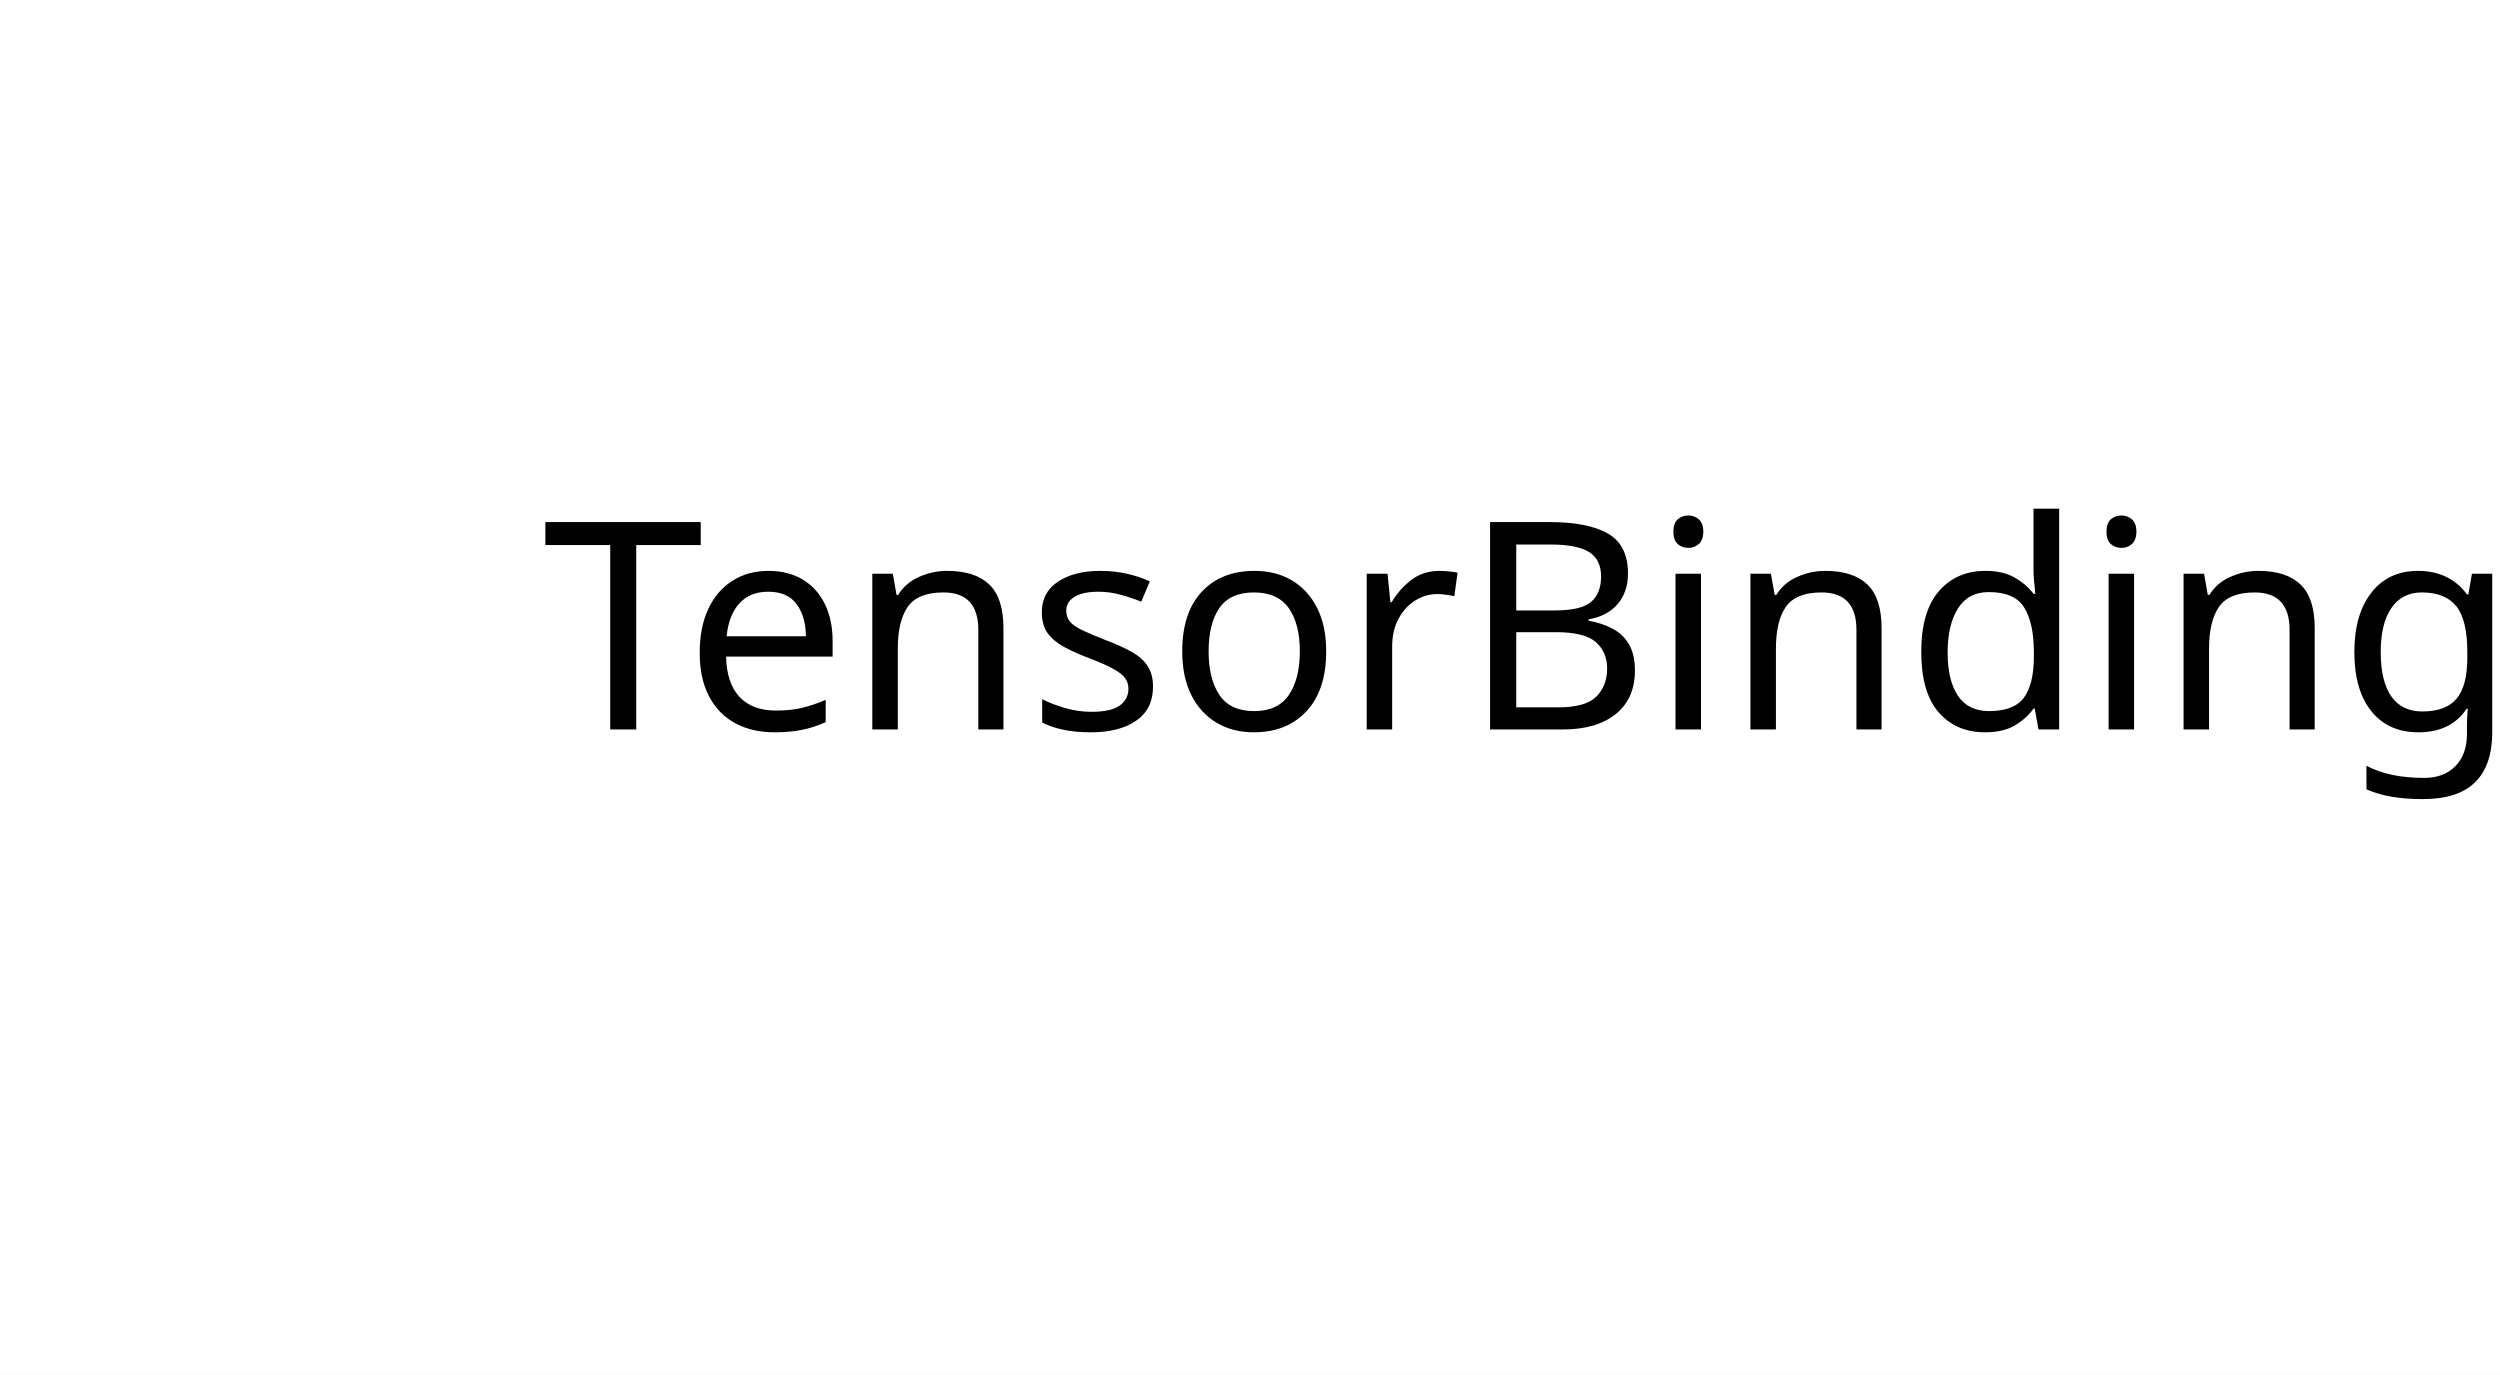
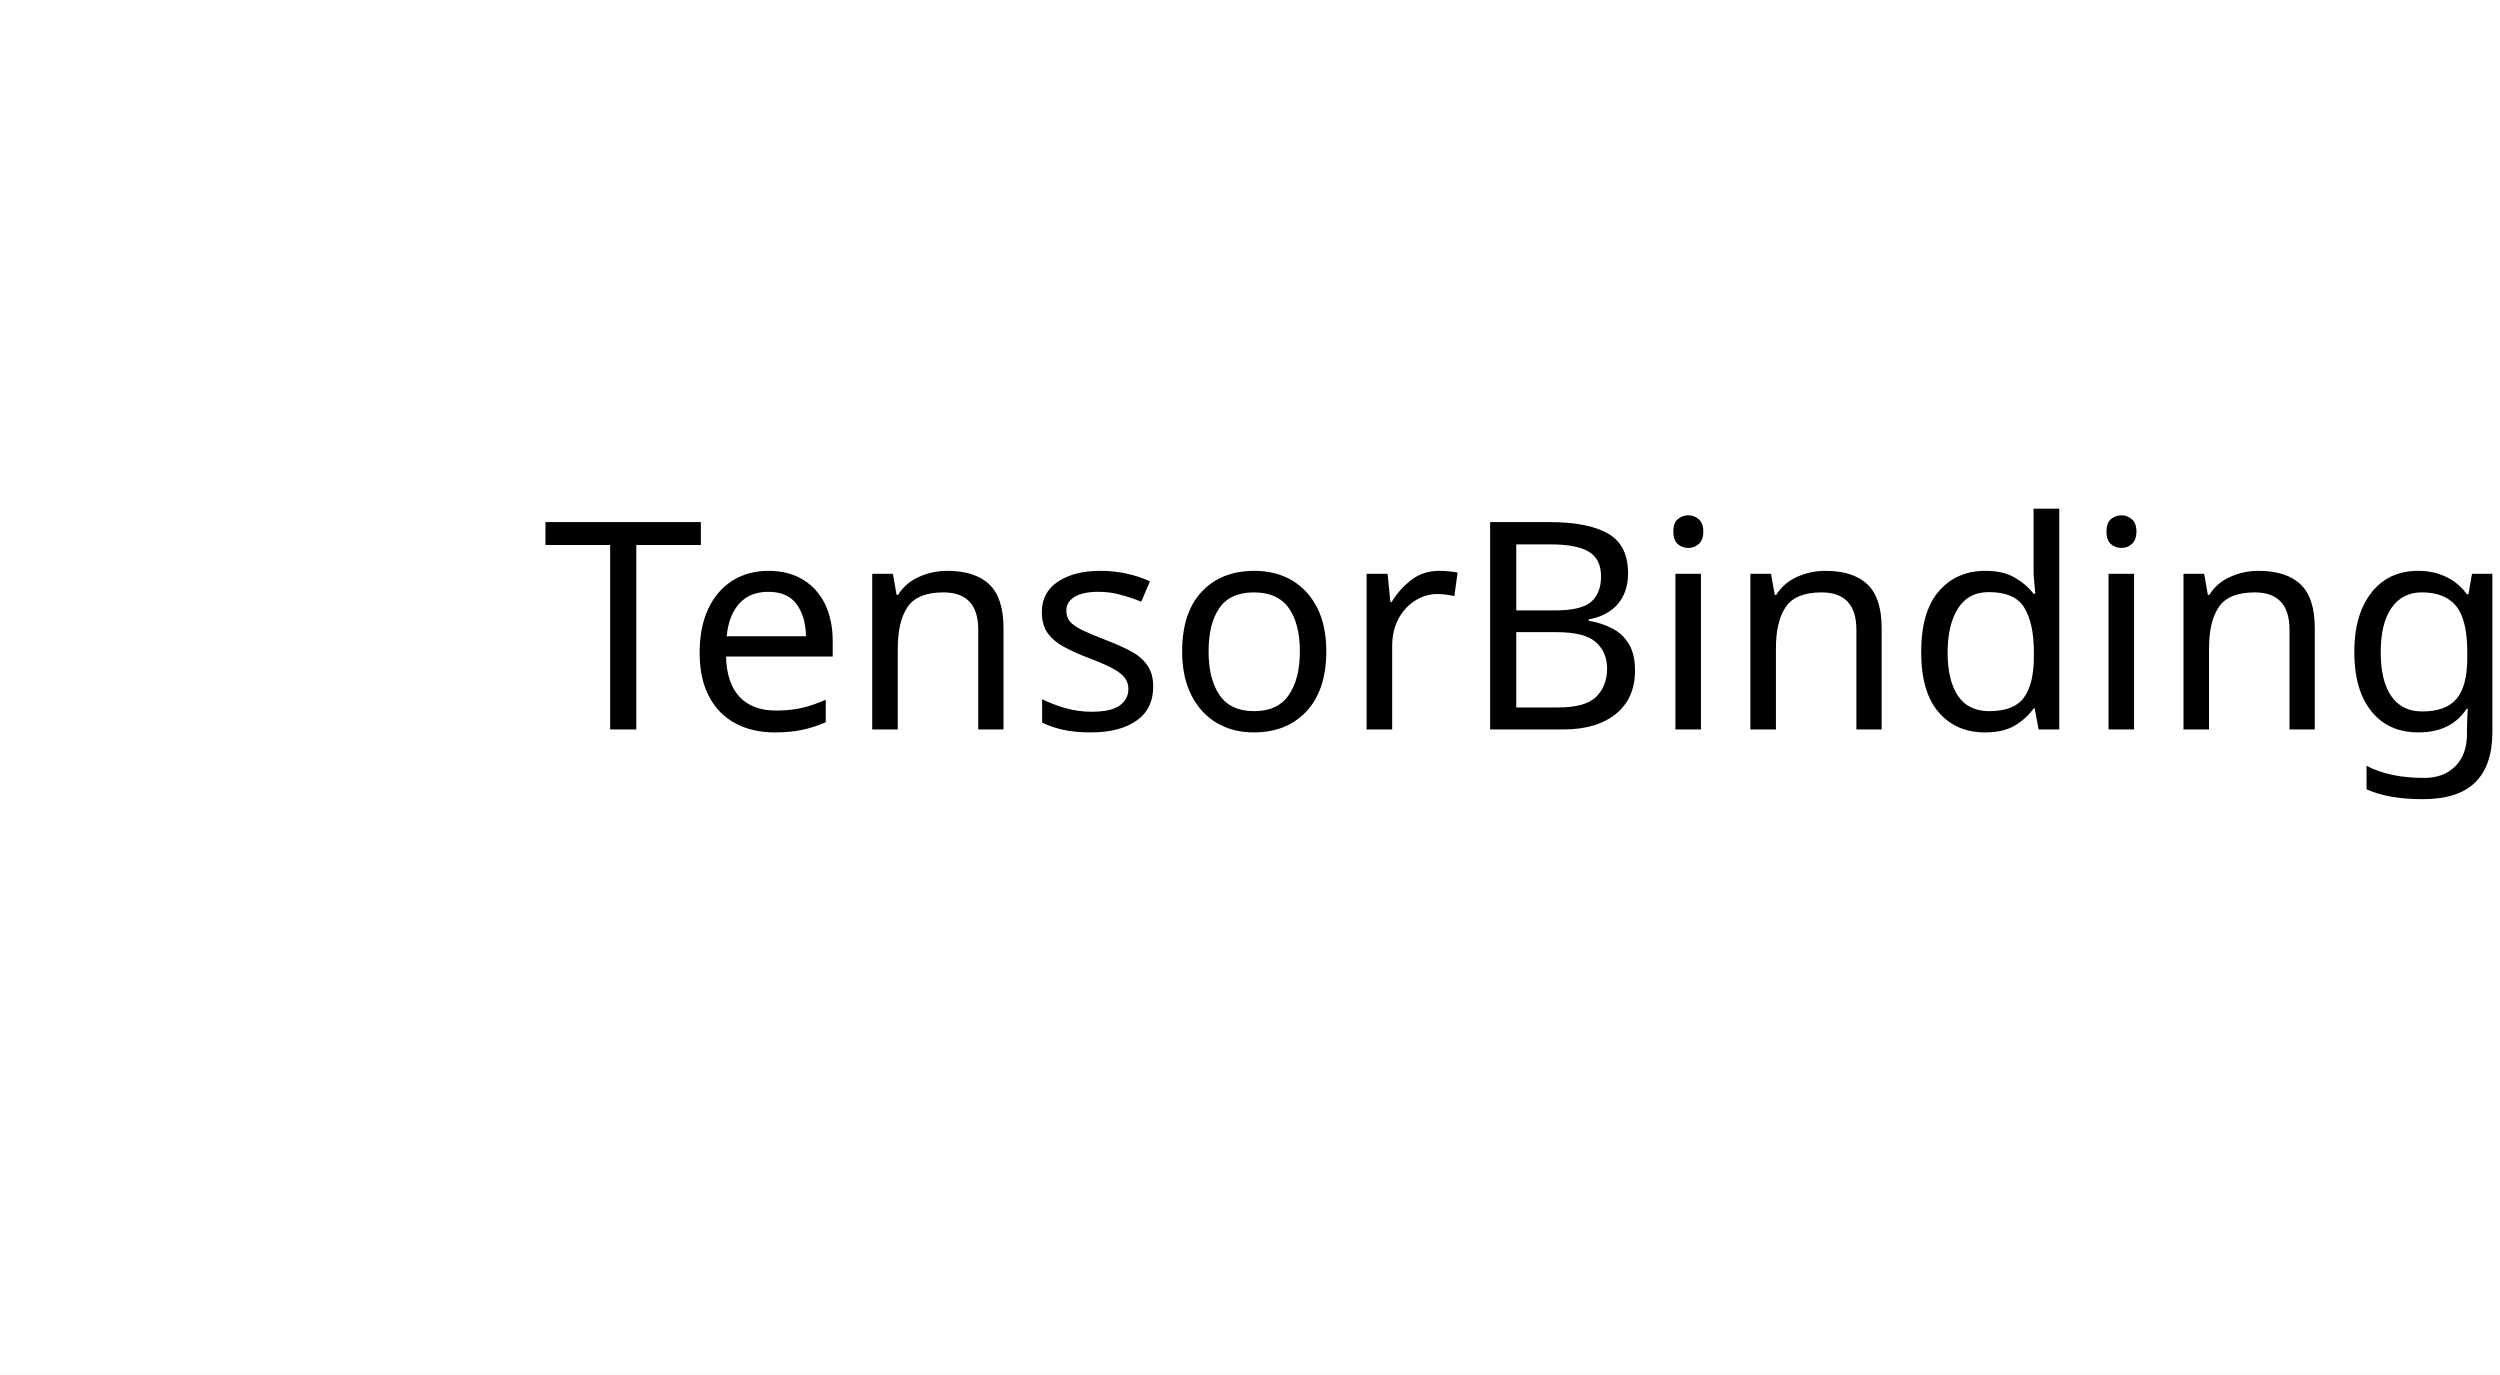
<svg xmlns="http://www.w3.org/2000/svg" width="264.482mm" height="145.443mm" viewBox="0 0 264.482 145.443" version="1.1" id="svg1" xml:space="preserve">
  <defs id="defs1">
    <style type="text/css" id="style1">*{stroke-linejoin: round; stroke-linecap: butt}</style>
    <style type="text/css" id="style1-8">*{stroke-linejoin: round; stroke-linecap: butt}</style>
    <style type="text/css" id="style1-83">*{stroke-linejoin: round; stroke-linecap: butt}</style>
    <style type="text/css" id="style1-6">*{stroke-linejoin: round; stroke-linecap: butt}</style>
    <style type="text/css" id="style1-9">*{stroke-linejoin: round; stroke-linecap: butt}</style>
    <style type="text/css" id="style1-0">*{stroke-linejoin: round; stroke-linecap: butt}</style>
    <style type="text/css" id="style1-68">*{stroke-linejoin: round; stroke-linecap: butt}</style>
    <style type="text/css" id="style1-98">*{stroke-linejoin: round; stroke-linecap: butt}</style>
    <style type="text/css" id="style1-3">*{stroke-linejoin: round; stroke-linecap: butt}</style>
    <style type="text/css" id="style1-4">*{stroke-linejoin: round; stroke-linecap: butt}</style>
    <style type="text/css" id="style1-94">*{stroke-linejoin: round; stroke-linecap: butt}</style>
-     <clipPath clipPathUnits="userSpaceOnUse" id="clipPath3188">
-       <g id="g3189" transform="translate(2.519685e-5)">
-         <rect style="fill:#e7b98a;fill-opacity:1;stroke:none;stroke-width:1.704;stroke-dasharray:none" id="rect3188" width="75.691" height="123.525" x="-3282.789" y="4573.379" />
-         <rect style="fill:#e7b98a;fill-opacity:1;stroke:none;stroke-width:1.704;stroke-dasharray:none" id="rect3189" width="75.691" height="123.525" x="4652.602" y="3139.996" transform="rotate(90)" />
+     <clipPath clipPathUnits="userSpaceOnUse" id="clipPath3">
+       <g id="g5" transform="matrix(1.206356,0,0,1.206356,3955.739,-5526.91)">
+         <rect style="fill:#e7b98a;fill-opacity:1;stroke:none;stroke-width:1.704;stroke-dasharray:none" id="rect4" width="75.691" height="123.525" x="-3282.789" y="4573.379" />
+         <rect style="fill:#e7b98a;fill-opacity:1;stroke:none;stroke-width:1.704;stroke-dasharray:none" id="rect5" width="75.691" height="123.525" x="4652.602" y="3139.996" transform="rotate(90)" />
+       </g>
+     </clipPath>
+     <clipPath clipPathUnits="userSpaceOnUse" id="clipPath5">
+       <g id="g7" transform="matrix(1.206356,0,0,1.206356,3955.739,-5526.91)">
+         <rect style="fill:#e7b98a;fill-opacity:1;stroke:none;stroke-width:1.704;stroke-dasharray:none" id="rect6" width="75.691" height="123.525" x="-3282.789" y="4573.379" />
+         <rect style="fill:#e7b98a;fill-opacity:1;stroke:none;stroke-width:1.704;stroke-dasharray:none" id="rect7" width="75.691" height="123.525" x="4652.602" y="3139.996" transform="rotate(90)" />
+       </g>
+     </clipPath>
+     <clipPath clipPathUnits="userSpaceOnUse" id="clipPath7">
+       <g id="g9" transform="matrix(1.044735,0.6031781,-0.6031781,1.044735,6189.225,-2808.575)">
+         <rect style="fill:#e7b98a;fill-opacity:1;stroke:none;stroke-width:1.704;stroke-dasharray:none" id="rect8" width="75.691" height="123.525" x="-3282.789" y="4573.379" />
+         <rect style="fill:#e7b98a;fill-opacity:1;stroke:none;stroke-width:1.704;stroke-dasharray:none" id="rect9" width="75.691" height="123.525" x="4652.602" y="3139.996" transform="rotate(90)" />
+       </g>
+     </clipPath>
+     <clipPath clipPathUnits="userSpaceOnUse" id="clipPath9">
+       <g id="g11" transform="matrix(1.044735,-0.6031781,0.6031781,1.044735,662.3158,-6764.314)">
+         <rect style="fill:#e7b98a;fill-opacity:1;stroke:none;stroke-width:1.704;stroke-dasharray:none" id="rect10" width="75.691" height="123.525" x="-3282.789" y="4573.379" />
+         <rect style="fill:#e7b98a;fill-opacity:1;stroke:none;stroke-width:1.704;stroke-dasharray:none" id="rect11" width="75.691" height="123.525" x="4652.602" y="3139.996" transform="rotate(90)" />
+       </g>
+     </clipPath>
+     <clipPath clipPathUnits="userSpaceOnUse" id="clipPath11">
+       <g id="g13" transform="matrix(1.206356,0,0,1.206356,3955.739,-5526.91)">
+         <rect style="fill:#e7b98a;fill-opacity:1;stroke:none;stroke-width:1.704;stroke-dasharray:none" id="rect12" width="75.691" height="123.525" x="-3282.789" y="4573.379" />
+         <rect style="fill:#e7b98a;fill-opacity:1;stroke:none;stroke-width:1.704;stroke-dasharray:none" id="rect13" width="75.691" height="123.525" x="4652.602" y="3139.996" transform="rotate(90)" />
+       </g>
+     </clipPath>
+     <clipPath clipPathUnits="userSpaceOnUse" id="clipPath13">
+       <g id="g15" transform="matrix(0.6031781,-1.044735,1.044735,0.6031781,-2808.575,-6189.225)">
+         <rect style="fill:#e7b98a;fill-opacity:1;stroke:none;stroke-width:1.704;stroke-dasharray:none" id="rect14" width="75.691" height="123.525" x="-3282.789" y="4573.379" />
+         <rect style="fill:#e7b98a;fill-opacity:1;stroke:none;stroke-width:1.704;stroke-dasharray:none" id="rect15" width="75.691" height="123.525" x="4652.602" y="3139.996" transform="rotate(90)" />
+       </g>
+     </clipPath>
+     <clipPath clipPathUnits="userSpaceOnUse" id="clipPath15">
+       <g id="g17" transform="matrix(1.206356,0,0,1.206356,3955.739,-5526.91)">
+         <rect style="fill:#e7b98a;fill-opacity:1;stroke:none;stroke-width:1.704;stroke-dasharray:none" id="rect16" width="75.691" height="123.525" x="-3282.789" y="4573.379" />
+         <rect style="fill:#e7b98a;fill-opacity:1;stroke:none;stroke-width:1.704;stroke-dasharray:none" id="rect17" width="75.691" height="123.525" x="4652.602" y="3139.996" transform="rotate(90)" />
+       </g>
+     </clipPath>
+     <clipPath clipPathUnits="userSpaceOnUse" id="clipPath17">
+       <g id="g19" transform="matrix(1.206356,0,0,1.206356,3955.739,-5526.91)">
+         <rect style="fill:#e7b98a;fill-opacity:1;stroke:none;stroke-width:1.704;stroke-dasharray:none" id="rect18" width="75.691" height="123.525" x="-3282.789" y="4573.379" />
+         <rect style="fill:#e7b98a;fill-opacity:1;stroke:none;stroke-width:1.704;stroke-dasharray:none" id="rect19" width="75.691" height="123.525" x="4652.602" y="3139.996" transform="rotate(90)" />
+       </g>
+     </clipPath>
+     <clipPath clipPathUnits="userSpaceOnUse" id="clipPath19">
+       <g id="g21" transform="matrix(1.206356,0,0,1.206356,3955.739,-5526.91)">
+         <rect style="fill:#e7b98a;fill-opacity:1;stroke:none;stroke-width:1.704;stroke-dasharray:none" id="rect20" width="75.691" height="123.525" x="-3282.789" y="4573.379" />
+         <rect style="fill:#e7b98a;fill-opacity:1;stroke:none;stroke-width:1.704;stroke-dasharray:none" id="rect21" width="75.691" height="123.525" x="4652.602" y="3139.996" transform="rotate(90)" />
      </g>
    </clipPath>
  </defs>
-   <g id="g1-1" transform="matrix(0.2645833,0,0,0.2645833,596.2997,-1388.408)">
-     <rect style="fill:#ffffff;stroke-width:6.328;stroke-linejoin:round" id="rect1" width="999.616" height="549.704" x="-2253.731" y="5247.525" />
-     <g id="g3190" transform="matrix(4.559457,0,0,4.559457,12697.094,-15641.582)">
-       <text xml:space="preserve" style="font-size:25.475px;font-family:sans-serif;-inkscape-font-specification:sans-serif;fill:#000000;stroke:none;stroke-width:2.977;stroke-dasharray:none" x="-3231.504" y="4645.463" id="text2076">
-         <tspan id="tspan2074" style="font-style:normal;font-variant:normal;font-weight:normal;font-stretch:normal;font-family:'Book Antiqua';-inkscape-font-specification:'Book Antiqua';fill:#000000;stroke:none;stroke-width:2.977" x="-3231.504" y="4645.463">TensorBinding</tspan>
-       </text>
-       <g id="g3186" clip-path="url(#clipPath3188)">
-         <g id="g3187">
-           <path style="fill:#000000;stroke:#000000;stroke-width:3.7;stroke-dasharray:none" d="m 267.668,114.383 c -10.62,0 -21.241,-1e-5 -31.861,-1e-5" id="path2290-9" transform="matrix(0.8474754,0,0,0.8474754,-3472.765,4543.395)" />
-           <path style="fill:none;stroke:#000000;stroke-width:3.2;stroke-dasharray:none" id="path502" d="m 57.513,159.105 -42.945,0 -21.473,-37.192 21.473,-37.192 42.945,2e-6 21.473,37.192 z" transform="matrix(0.979897,0,0,0.979897,-3244.843,4520.869)" />
-           <path style="fill:#000000;stroke:#000000;stroke-width:3.7;stroke-dasharray:none" d="m 289.14,77.191 c -5.112,-9.309 -10.225,-18.618 -15.337,-27.927" id="path2290" transform="matrix(0.8474754,0,0,0.8474754,-3472.765,4543.395)" />
-           <rect style="fill:#000000;fill-opacity:1;stroke:#000000;stroke-width:2.119;stroke-dasharray:none" id="rect2424" width="18.872" height="18.872" x="2368.05" y="5090.262" transform="rotate(60)" />
-           <rect style="fill:#000000;fill-opacity:1;stroke:#000000;stroke-width:2.119;stroke-dasharray:none" id="rect2424-1" width="18.872" height="18.872" x="-3255.359" y="4630.895" />
-           <rect style="fill:#000000;fill-opacity:1;stroke:#000000;stroke-width:2.119;stroke-dasharray:none" id="rect2424-1-2" width="18.872" height="18.872" x="-468.803" y="5650.368" transform="rotate(30)" />
-           <rect style="fill:#000000;fill-opacity:1;stroke:#000000;stroke-width:2.119;stroke-dasharray:none" id="rect2424-1-2-0" width="18.872" height="18.872" x="-5109.134" y="2440.84" transform="rotate(-30)" />
-           <path style="fill:#000000;stroke:#000000;stroke-width:3.7;stroke-dasharray:none" d="m 347.423,179.502 c -5.112,-9.309 -10.225,-18.618 -15.337,-27.927" id="path2290-5" transform="matrix(0.8474754,0,0,0.8474754,-3472.765,4543.395)" />
-           <path style="fill:#000000;stroke:#000000;stroke-width:3.7;stroke-dasharray:none" d="m 289.14,151.574 c -5.112,9.309 -10.225,18.618 -15.337,27.927" id="path2290-5-1" transform="matrix(0.8474754,0,0,0.8474754,-3472.765,4543.395)" />
-         </g>
-       </g>
-     </g>
-   </g>
+   <rect style="fill:#ffffff;stroke-width:1.674;stroke-linejoin:round" id="rect1" width="264.482" height="145.443" x="-3.5936428e-06" y="4.2111114e-05" />
+   <text xml:space="preserve" style="font-size:30.732px;font-family:sans-serif;-inkscape-font-specification:sans-serif;fill:#000000;stroke:none;stroke-width:3.591;stroke-dasharray:none" x="57.394" y="77.174" id="text2076">
+     <tspan id="tspan2074" style="font-style:normal;font-variant:normal;font-weight:normal;font-stretch:normal;font-family:'Book Antiqua';-inkscape-font-specification:'Book Antiqua';fill:#000000;stroke:none;stroke-width:3.591" x="57.394" y="77.174">TensorBinding</tspan>
+   </text>
+   <path style="fill:#000000;stroke:#000000;stroke-width:3.783;stroke-dasharray:none" d="m 40,70.984 c -10.858,0 -21.716,-1e-5 -32.574,-1e-5" id="path2290-9" clip-path="url(#clipPath19)" />
+   <path style="fill:none;stroke:#000000;stroke-width:3.783;stroke-dasharray:none" id="path502" d="M 109.288,114.948 H 58.522 l -25.383,-43.964 25.383,-43.964 50.766,2e-6 25.383,43.964 z" clip-path="url(#clipPath17)" />
+   <path style="fill:#000000;stroke:#000000;stroke-width:3.783;stroke-dasharray:none" d="M 61.952,32.96 C 56.726,23.444 51.499,13.926 46.272,4.409" id="path2290" clip-path="url(#clipPath15)" />
+   <rect style="fill:#000000;fill-opacity:1;stroke:#000000;stroke-width:2.556;stroke-dasharray:none" id="rect2424" width="22.766" height="22.766" x="48.138" y="-48.555" transform="rotate(60)" clip-path="url(#clipPath13)" />
+   <rect style="fill:#000000;fill-opacity:1;stroke:#000000;stroke-width:2.556;stroke-dasharray:none" id="rect2424-1" width="22.766" height="22.766" x="28.616" y="59.6" clip-path="url(#clipPath11)" />
+   <rect style="fill:#000000;fill-opacity:1;stroke:#000000;stroke-width:2.556;stroke-dasharray:none" id="rect2424-1-2" width="22.766" height="22.766" x="96.772" y="52.043" transform="rotate(30)" clip-path="url(#clipPath9)" />
+   <rect style="fill:#000000;fill-opacity:1;stroke:#000000;stroke-width:2.556;stroke-dasharray:none" id="rect2424-1-2-0" width="22.766" height="22.766" x="25.789" y="135.948" transform="rotate(-30)" clip-path="url(#clipPath7)" />
+   <path style="fill:#000000;stroke:#000000;stroke-width:3.783;stroke-dasharray:none" d="m 121.538,137.558 c -5.226,-9.517 -10.453,-19.034 -15.68,-28.552" id="path2290-5" clip-path="url(#clipPath5)" />
+   <path style="fill:#000000;stroke:#000000;stroke-width:3.783;stroke-dasharray:none" d="m 61.952,109.007 c -5.226,9.517 -10.453,19.034 -15.68,28.552" id="path2290-5-1" clip-path="url(#clipPath3)" />
</svg>
